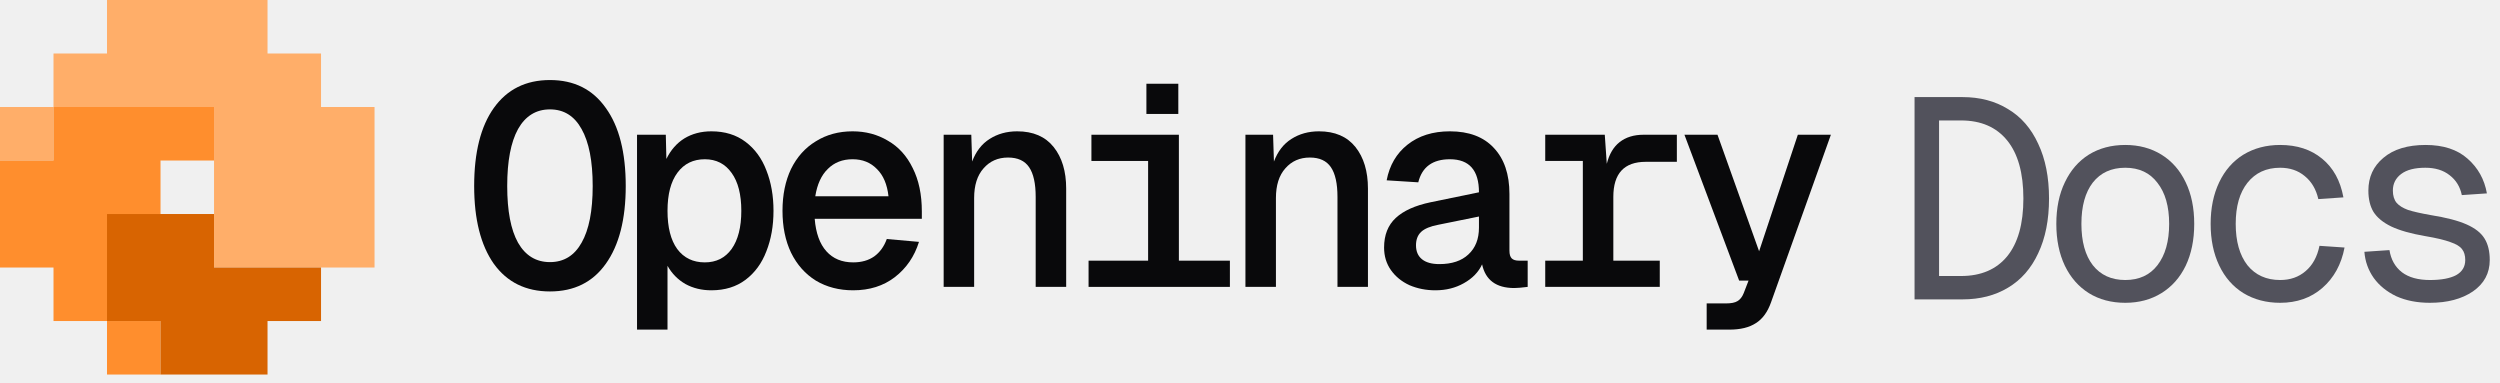
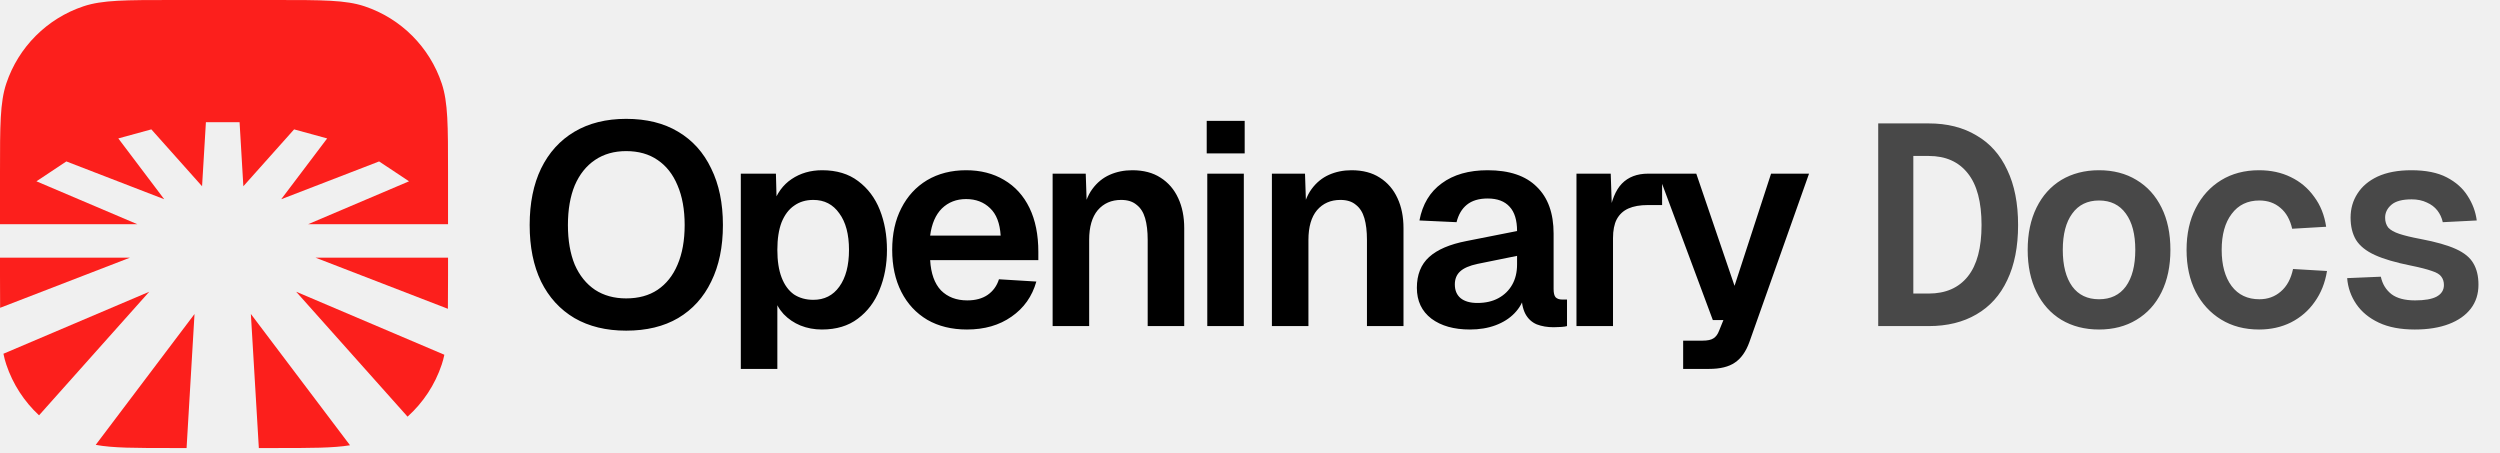
- <svg xmlns="http://www.w3.org/2000/svg" width="183" height="28" viewBox="0 0 183 28" fill="none">
-   <path d="M27.416 19.583V7.833H23.5V3.917H19.583V0H7.833V3.917H3.917V7.833H15.667V19.583H27.416Z" fill="#FFAE69" />
-   <path d="M3.917 7.833L0 7.833V11.75H3.917V7.833Z" fill="#FFAE69" />
-   <path d="M3.917 23.5H7.833V15.666H11.75V11.75H15.667V7.833H3.917V11.75H0V19.583H3.917V23.5Z" fill="#FF8E2D" />
-   <path d="M11.75 23.5L7.833 23.5L7.833 27.416H11.75V23.5Z" fill="#FF8E2D" />
-   <path d="M7.833 15.666V23.5H11.75V27.416H19.583V23.5H23.5V19.583H15.666V15.666H7.833Z" fill="#D86401" />
-   <path d="M40.257 21.334C38.491 21.334 37.121 20.66 36.148 19.311C35.189 17.948 34.709 16.05 34.709 13.617C34.709 11.156 35.189 9.251 36.148 7.903C37.121 6.54 38.491 5.859 40.257 5.859C42.023 5.859 43.385 6.54 44.344 7.903C45.318 9.251 45.804 11.156 45.804 13.617C45.804 16.05 45.318 17.948 44.344 19.311C43.385 20.66 42.023 21.334 40.257 21.334ZM40.257 19.186C41.272 19.186 42.043 18.713 42.572 17.767C43.114 16.822 43.385 15.439 43.385 13.617C43.385 11.796 43.114 10.405 42.572 9.446C42.043 8.487 41.272 8.007 40.257 8.007C39.242 8.007 38.463 8.487 37.921 9.446C37.392 10.405 37.128 11.796 37.128 13.617C37.128 15.439 37.392 16.822 37.921 17.767C38.463 18.713 39.242 19.186 40.257 19.186Z" fill="#09090B" />
-   <path d="M46.63 9.863H48.737L48.779 11.636C49.098 10.982 49.536 10.482 50.092 10.134C50.663 9.787 51.323 9.613 52.074 9.613C53.061 9.613 53.895 9.87 54.576 10.385C55.258 10.899 55.765 11.594 56.099 12.47C56.447 13.346 56.62 14.333 56.62 15.432C56.62 16.53 56.447 17.517 56.099 18.393C55.765 19.269 55.258 19.964 54.576 20.479C53.895 20.993 53.061 21.25 52.074 21.25C51.365 21.25 50.732 21.097 50.176 20.791C49.62 20.472 49.182 20.027 48.862 19.457V24.128H46.63V9.863ZM51.594 19.206C52.428 19.206 53.082 18.88 53.554 18.226C54.027 17.559 54.264 16.627 54.264 15.432C54.264 14.236 54.027 13.311 53.554 12.658C53.082 11.991 52.428 11.657 51.594 11.657C50.746 11.657 50.078 11.983 49.592 12.637C49.105 13.29 48.862 14.222 48.862 15.432C48.862 16.641 49.098 17.573 49.571 18.226C50.058 18.88 50.732 19.206 51.594 19.206Z" fill="#09090B" />
-   <path d="M62.452 21.25C61.423 21.25 60.512 21.014 59.72 20.541C58.941 20.055 58.336 19.373 57.905 18.497C57.488 17.622 57.279 16.6 57.279 15.432C57.279 14.264 57.488 13.242 57.905 12.366C58.336 11.49 58.941 10.816 59.72 10.343C60.498 9.856 61.395 9.613 62.41 9.613C63.369 9.613 64.231 9.842 64.996 10.301C65.775 10.746 66.379 11.413 66.811 12.303C67.255 13.179 67.478 14.236 67.478 15.473V16.016H59.636C59.72 17.058 60.005 17.851 60.491 18.393C60.978 18.935 61.631 19.206 62.452 19.206C63.063 19.206 63.578 19.061 63.995 18.768C64.412 18.463 64.718 18.039 64.913 17.496L67.269 17.705C66.936 18.776 66.345 19.637 65.497 20.291C64.662 20.931 63.647 21.25 62.452 21.25ZM65.038 14.368C64.941 13.492 64.656 12.825 64.183 12.366C63.724 11.893 63.133 11.657 62.41 11.657C61.673 11.657 61.068 11.893 60.596 12.366C60.123 12.825 59.817 13.492 59.678 14.368H65.038Z" fill="#09090B" />
-   <path d="M69.076 9.863H71.099L71.161 11.824C71.439 11.087 71.863 10.537 72.433 10.176C73.017 9.801 73.692 9.613 74.456 9.613C75.624 9.613 76.514 9.995 77.126 10.76C77.738 11.525 78.044 12.54 78.044 13.805V21H75.812V14.41C75.812 13.436 75.652 12.713 75.332 12.241C75.013 11.768 74.498 11.532 73.789 11.532C73.052 11.532 72.454 11.796 71.995 12.324C71.537 12.839 71.307 13.562 71.307 14.493V21H69.076V9.863Z" fill="#09090B" />
-   <path d="M79.683 19.081H84.042V11.782H79.892V9.863H86.294V19.081H90.028V21H79.683V19.081ZM83.917 6.13H86.253V8.341H83.917V6.13Z" fill="#09090B" />
-   <path d="M91.166 9.863H93.189L93.252 11.824C93.53 11.087 93.954 10.537 94.524 10.176C95.108 9.801 95.782 9.613 96.547 9.613C97.715 9.613 98.605 9.995 99.217 10.76C99.828 11.525 100.134 12.54 100.134 13.805V21H97.903V14.41C97.903 13.436 97.743 12.713 97.423 12.241C97.103 11.768 96.589 11.532 95.88 11.532C95.143 11.532 94.545 11.796 94.086 12.324C93.627 12.839 93.398 13.562 93.398 14.493V21H91.166V9.863Z" fill="#09090B" />
-   <path d="M105.069 21.25C104.388 21.25 103.755 21.125 103.171 20.875C102.601 20.611 102.149 20.242 101.815 19.77C101.482 19.297 101.315 18.748 101.315 18.122C101.315 17.204 101.6 16.481 102.17 15.953C102.74 15.425 103.588 15.042 104.714 14.806L108.26 14.076C108.26 12.463 107.551 11.657 106.133 11.657C104.867 11.657 104.096 12.22 103.818 13.346L101.503 13.2C101.711 12.102 102.219 11.233 103.025 10.593C103.845 9.94 104.881 9.613 106.133 9.613C107.523 9.613 108.594 10.016 109.344 10.822C110.109 11.629 110.491 12.755 110.491 14.201V18.351C110.491 18.616 110.547 18.803 110.658 18.915C110.769 19.026 110.95 19.081 111.201 19.081H111.826V21C111.381 21.056 111.055 21.084 110.846 21.084C109.525 21.084 108.74 20.506 108.489 19.352C108.225 19.923 107.78 20.381 107.155 20.729C106.543 21.077 105.848 21.25 105.069 21.25ZM105.361 19.332C106.279 19.332 106.988 19.095 107.488 18.623C108.003 18.15 108.26 17.496 108.26 16.662V15.849L105.277 16.454C104.694 16.565 104.276 16.739 104.026 16.975C103.776 17.211 103.651 17.538 103.651 17.955C103.651 18.4 103.797 18.741 104.089 18.977C104.381 19.213 104.805 19.332 105.361 19.332Z" fill="#09090B" />
-   <path d="M113.111 19.081H115.864V11.782H113.111V9.863H117.47L117.616 11.991C117.797 11.281 118.109 10.753 118.554 10.405C119.013 10.044 119.597 9.863 120.306 9.863H122.746V11.845H120.473C118.888 11.845 118.096 12.7 118.096 14.41V19.081H121.495V21H113.111V19.081Z" fill="#09090B" />
-   <path d="M124.928 22.21H126.346C126.722 22.21 127 22.154 127.181 22.043C127.375 21.932 127.528 21.737 127.639 21.459L127.994 20.541H127.306L123.301 9.863H125.721L128.766 18.393L131.602 9.863H134.021L129.641 22.126C129.391 22.835 129.023 23.343 128.536 23.649C128.05 23.969 127.403 24.128 126.597 24.128H124.928V22.21Z" fill="#09090B" />
-   <path d="M140.145 7.107H143.649C144.928 7.107 146.041 7.399 146.986 7.983C147.945 8.553 148.682 9.401 149.197 10.527C149.725 11.64 149.989 12.975 149.989 14.532C149.989 16.089 149.725 17.424 149.197 18.536C148.682 19.648 147.945 20.489 146.986 21.06C146.041 21.63 144.928 21.915 143.649 21.915H140.145V7.107ZM143.545 20.204C145.005 20.204 146.131 19.725 146.923 18.765C147.716 17.792 148.112 16.381 148.112 14.532C148.112 12.669 147.716 11.251 146.923 10.277C146.131 9.304 145.005 8.817 143.545 8.817H141.939V20.204H143.545Z" fill="#52525C" />
-   <path d="M155.57 22.165C154.555 22.165 153.666 21.929 152.901 21.456C152.15 20.983 151.566 20.316 151.149 19.454C150.732 18.578 150.523 17.556 150.523 16.388C150.523 15.22 150.732 14.205 151.149 13.343C151.566 12.467 152.15 11.793 152.901 11.32C153.666 10.847 154.555 10.611 155.57 10.611C156.571 10.611 157.454 10.847 158.219 11.32C158.984 11.793 159.575 12.467 159.992 13.343C160.409 14.205 160.617 15.22 160.617 16.388C160.617 17.556 160.409 18.578 159.992 19.454C159.575 20.316 158.984 20.983 158.219 21.456C157.454 21.929 156.571 22.165 155.57 22.165ZM155.57 20.497C156.585 20.497 157.371 20.135 157.927 19.412C158.497 18.675 158.782 17.667 158.782 16.388C158.782 15.109 158.497 14.108 157.927 13.385C157.371 12.648 156.585 12.279 155.57 12.279C154.555 12.279 153.763 12.641 153.193 13.364C152.637 14.087 152.359 15.095 152.359 16.388C152.359 17.681 152.637 18.689 153.193 19.412C153.763 20.135 154.555 20.497 155.57 20.497Z" fill="#52525C" />
-   <path d="M166.908 22.165C165.893 22.165 164.996 21.929 164.217 21.456C163.453 20.983 162.862 20.309 162.445 19.433C162.027 18.557 161.819 17.542 161.819 16.388C161.819 15.234 162.027 14.219 162.445 13.343C162.862 12.467 163.453 11.793 164.217 11.32C164.996 10.847 165.893 10.611 166.908 10.611C168.145 10.611 169.167 10.945 169.973 11.612C170.794 12.279 171.315 13.225 171.538 14.448L169.702 14.573C169.536 13.851 169.202 13.287 168.701 12.884C168.215 12.481 167.617 12.279 166.908 12.279C165.893 12.279 165.093 12.648 164.509 13.385C163.939 14.108 163.654 15.109 163.654 16.388C163.654 17.667 163.939 18.675 164.509 19.412C165.093 20.135 165.893 20.497 166.908 20.497C167.645 20.497 168.263 20.281 168.764 19.85C169.278 19.419 169.619 18.8 169.786 17.994L171.621 18.119C171.385 19.356 170.842 20.343 169.994 21.08C169.16 21.803 168.131 22.165 166.908 22.165Z" fill="#52525C" />
-   <path d="M177.87 22.165C176.938 22.165 176.118 22.005 175.409 21.685C174.713 21.352 174.164 20.907 173.761 20.351C173.358 19.78 173.128 19.141 173.073 18.432L174.908 18.307C175.019 19.002 175.325 19.544 175.826 19.933C176.326 20.309 177.008 20.497 177.87 20.497C178.704 20.497 179.343 20.378 179.788 20.142C180.233 19.892 180.456 19.523 180.456 19.037C180.456 18.703 180.379 18.439 180.226 18.244C180.073 18.035 179.788 17.862 179.371 17.723C178.968 17.57 178.356 17.424 177.536 17.285C176.479 17.104 175.645 16.868 175.033 16.576C174.435 16.284 174.004 15.929 173.74 15.512C173.49 15.095 173.365 14.573 173.365 13.948C173.365 12.961 173.733 12.161 174.47 11.549C175.207 10.924 176.236 10.611 177.557 10.611C178.85 10.611 179.872 10.945 180.623 11.612C181.387 12.279 181.86 13.127 182.041 14.156L180.205 14.281C180.08 13.67 179.781 13.183 179.309 12.822C178.85 12.46 178.259 12.279 177.536 12.279C176.757 12.279 176.166 12.432 175.763 12.738C175.36 13.044 175.158 13.447 175.158 13.948C175.158 14.323 175.249 14.622 175.43 14.845C175.61 15.053 175.888 15.227 176.264 15.366C176.653 15.491 177.202 15.616 177.911 15.741C179.051 15.922 179.934 16.151 180.56 16.43C181.186 16.708 181.624 17.055 181.874 17.472C182.124 17.876 182.249 18.397 182.249 19.037C182.249 19.996 181.839 20.761 181.019 21.331C180.199 21.887 179.149 22.165 177.87 22.165Z" fill="#52525C" />
+ <svg xmlns="http://www.w3.org/2000/svg" width="575" height="104" viewBox="0 0 575 104" fill="none">
+   <g clip-path="url(#clip0_38_51)">
+     <path d="M42.914 103.049H39.624C31.081 103.049 25.94 103.047 22.014 102.317L44.739 72.223L42.914 103.049Z" fill="#FC1F1C" />
+     <path d="M80.502 102.409C76.643 103.046 71.586 103.049 63.422 103.049H59.533L57.699 72.214L80.502 102.409Z" fill="#FC1F1C" />
+     <path d="M102.201 81.592C102.035 82.381 101.839 83.124 101.601 83.838C100.042 88.511 97.305 92.621 93.738 95.832L68.113 67.096L102.201 81.592Z" fill="#FC1F1C" />
+     <path d="M8.979 95.525C5.575 92.361 2.956 88.365 1.445 83.838C1.184 83.054 0.966 82.237 0.791 81.359L34.325 67.101L8.979 95.525Z" fill="#FC1F1C" />
+     <path d="M103.051 63.422C103.051 66.319 103.043 68.825 103.015 71.024L72.582 59.269H103.051V63.422Z" fill="#FC1F1C" />
+     <path d="M29.875 59.269L0.027 70.796C0.002 68.651 0 66.219 0 63.422L0 59.269H29.875Z" fill="#FC1F1C" />
+     <path d="M63.422 0C74.146 0 79.508 0.001 83.837 1.445C92.224 4.243 98.806 10.825 101.604 19.212C103.048 23.541 103.049 28.904 103.049 39.627V51.566H70.869L94.079 41.699L87.195 37.129L64.676 45.825L75.247 31.837L67.644 29.756L55.971 42.838L55.102 28.104H47.358L46.475 42.838L34.81 29.756L27.212 31.837L37.77 45.821L15.264 37.129L8.38 41.699L31.585 51.566H0L0 39.627C0 28.904 0.001 23.541 1.445 19.212C4.243 10.825 10.825 4.243 19.212 1.445C23.541 0.001 28.904 0 39.627 0L63.422 0Z" fill="#FC1F1C" />
+   </g>
+   <path d="M144.014 76.05C139.418 76.05 135.457 75.088 132.131 73.162C128.804 71.192 126.244 68.391 124.449 64.758C122.698 61.125 121.823 56.792 121.823 51.759C121.823 46.725 122.698 42.392 124.449 38.76C126.244 35.083 128.804 32.26 132.131 30.29C135.457 28.321 139.418 27.336 144.014 27.336C148.697 27.336 152.68 28.321 155.963 30.29C159.289 32.26 161.828 35.083 163.578 38.76C165.373 42.392 166.27 46.725 166.27 51.759C166.27 56.792 165.373 61.125 163.578 64.758C161.828 68.391 159.289 71.192 155.963 73.162C152.68 75.088 148.697 76.05 144.014 76.05ZM144.014 68.632C146.859 68.632 149.266 67.975 151.236 66.662C153.249 65.305 154.781 63.379 155.831 60.885C156.926 58.346 157.473 55.304 157.473 51.759C157.473 48.214 156.926 45.172 155.831 42.633C154.781 40.094 153.249 38.147 151.236 36.79C149.266 35.433 146.859 34.755 144.014 34.755C141.256 34.755 138.871 35.433 136.858 36.79C134.844 38.147 133.29 40.094 132.196 42.633C131.146 45.172 130.621 48.214 130.621 51.759C130.621 55.304 131.146 58.346 132.196 60.885C133.29 63.379 134.844 65.305 136.858 66.662C138.871 67.975 141.256 68.632 144.014 68.632ZM170.386 84.848V39.941H178.462L178.659 47.426L177.805 47.032C178.68 44.45 180.103 42.502 182.073 41.189C184.086 39.832 186.427 39.154 189.097 39.154C192.424 39.154 195.181 39.985 197.37 41.648C199.602 43.312 201.265 45.522 202.359 48.279C203.454 51.037 204.001 54.1 204.001 57.471C204.001 60.841 203.432 63.905 202.294 66.662C201.199 69.419 199.536 71.63 197.304 73.293C195.116 74.956 192.358 75.788 189.032 75.788C187.281 75.788 185.64 75.481 184.108 74.869C182.62 74.256 181.328 73.381 180.234 72.243C179.184 71.105 178.44 69.77 178.002 68.238L178.79 67.581V84.848H170.386ZM187.062 68.96C189.601 68.96 191.592 67.953 193.037 65.94C194.525 63.883 195.269 61.06 195.269 57.471C195.269 53.882 194.525 51.08 193.037 49.067C191.592 47.01 189.601 45.981 187.062 45.981C185.355 45.981 183.889 46.419 182.663 47.294C181.438 48.126 180.475 49.395 179.775 51.102C179.118 52.809 178.79 54.932 178.79 57.471C178.79 60.009 179.118 62.132 179.775 63.839C180.431 65.546 181.372 66.837 182.598 67.713C183.867 68.544 185.355 68.96 187.062 68.96ZM222.405 75.788C218.903 75.788 215.862 75.044 213.279 73.556C210.697 72.024 208.705 69.879 207.305 67.122C205.904 64.364 205.204 61.147 205.204 57.471C205.204 53.794 205.904 50.599 207.305 47.885C208.705 45.128 210.675 42.983 213.214 41.451C215.796 39.919 218.794 39.154 222.208 39.154C225.534 39.154 228.445 39.898 230.94 41.386C233.478 42.874 235.426 45.019 236.783 47.82C238.14 50.621 238.818 53.991 238.818 57.93V59.834H213.936C214.111 62.898 214.942 65.218 216.431 66.793C217.962 68.325 219.976 69.091 222.471 69.091C224.353 69.091 225.906 68.675 227.132 67.844C228.401 66.969 229.277 65.765 229.758 64.233L238.359 64.758C237.396 68.172 235.492 70.864 232.647 72.834C229.846 74.803 226.432 75.788 222.405 75.788ZM213.936 54.188H230.152C229.977 51.343 229.167 49.242 227.723 47.885C226.279 46.485 224.44 45.784 222.208 45.784C219.976 45.784 218.116 46.507 216.628 47.951C215.183 49.395 214.286 51.474 213.936 54.188ZM242.104 75V39.941H249.72L250.048 49.789L249.064 49.395C249.414 46.944 250.136 44.975 251.23 43.487C252.324 41.998 253.659 40.904 255.235 40.204C256.811 39.504 258.54 39.154 260.422 39.154C263.004 39.154 265.171 39.722 266.921 40.86C268.716 41.998 270.073 43.574 270.992 45.587C271.911 47.557 272.371 49.855 272.371 52.481V75H263.967V55.173C263.967 53.203 263.77 51.54 263.376 50.183C262.982 48.826 262.326 47.798 261.406 47.097C260.531 46.353 259.349 45.981 257.861 45.981C255.629 45.981 253.834 46.769 252.478 48.345C251.165 49.921 250.508 52.197 250.508 55.173V75H242.104ZM277.675 75V39.941H286.079V75H277.675ZM277.544 35.28V27.796H286.276V35.28H277.544ZM292.537 75V39.941H300.152L300.481 49.789L299.496 49.395C299.846 46.944 300.568 44.975 301.662 43.487C302.757 41.998 304.092 40.904 305.667 40.204C307.243 39.504 308.972 39.154 310.854 39.154C313.436 39.154 315.603 39.722 317.354 40.86C319.148 41.998 320.505 43.574 321.424 45.587C322.343 47.557 322.803 49.855 322.803 52.481V75H314.399V55.173C314.399 53.203 314.202 51.54 313.808 50.183C313.414 48.826 312.758 47.798 311.839 47.097C310.963 46.353 309.782 45.981 308.293 45.981C306.061 45.981 304.267 46.769 302.91 48.345C301.597 49.921 300.94 52.197 300.94 55.173V75H292.537ZM338.091 75.788C334.415 75.788 331.46 74.956 329.228 73.293C326.996 71.586 325.88 69.222 325.88 66.203C325.88 63.182 326.821 60.819 328.703 59.112C330.585 57.405 333.452 56.179 337.303 55.435L348.924 53.138C348.924 50.643 348.355 48.783 347.217 47.557C346.079 46.288 344.394 45.653 342.162 45.653C340.148 45.653 338.551 46.135 337.369 47.097C336.231 48.017 335.443 49.352 335.006 51.102L326.471 50.708C327.171 46.988 328.878 44.143 331.592 42.173C334.305 40.16 337.829 39.154 342.162 39.154C347.151 39.154 350.915 40.423 353.454 42.961C356.036 45.456 357.328 49.045 357.328 53.728V66.465C357.328 67.384 357.481 68.019 357.787 68.369C358.137 68.719 358.641 68.894 359.297 68.894H360.413V75C360.151 75.088 359.713 75.153 359.1 75.197C358.531 75.241 357.94 75.263 357.328 75.263C355.883 75.263 354.592 75.044 353.454 74.606C352.316 74.125 351.441 73.315 350.828 72.177C350.215 70.995 349.909 69.398 349.909 67.384L350.631 67.909C350.281 69.441 349.515 70.82 348.333 72.046C347.195 73.227 345.751 74.147 344 74.803C342.249 75.46 340.28 75.788 338.091 75.788ZM339.798 69.682C341.68 69.682 343.3 69.31 344.656 68.566C346.013 67.822 347.064 66.793 347.808 65.48C348.552 64.167 348.924 62.614 348.924 60.819V58.849L339.864 60.688C337.982 61.082 336.625 61.672 335.793 62.46C335.006 63.204 334.612 64.189 334.612 65.415C334.612 66.772 335.049 67.822 335.925 68.566C336.844 69.31 338.135 69.682 339.798 69.682ZM362.588 75V39.941H370.466L370.795 49.658L370.072 49.527C370.598 46.157 371.582 43.727 373.027 42.239C374.515 40.707 376.528 39.941 379.067 39.941H382.284V47.163H379.001C377.207 47.163 375.719 47.426 374.537 47.951C373.355 48.476 372.458 49.308 371.845 50.446C371.276 51.54 370.992 52.984 370.992 54.779V75H362.588ZM387.125 84.848V78.348H391.59C392.728 78.348 393.559 78.173 394.084 77.823C394.653 77.473 395.091 76.882 395.398 76.05L396.382 73.621H393.953L381.413 39.941H390.145L398.943 65.743L407.346 39.941H416.078L402.357 78.677C401.569 80.865 400.453 82.441 399.008 83.404C397.608 84.367 395.638 84.848 393.1 84.848H387.125Z" fill="black" />
+   <path d="M431.99 75V28.386H443.61C447.856 28.386 451.51 29.305 454.574 31.144C457.682 32.938 460.045 35.586 461.665 39.088C463.328 42.545 464.16 46.769 464.16 51.759C464.16 56.748 463.328 60.972 461.665 64.43C460.045 67.888 457.682 70.514 454.574 72.308C451.51 74.103 447.856 75 443.61 75H431.99ZM440.065 67.516H443.61C447.506 67.516 450.504 66.203 452.605 63.576C454.706 60.95 455.756 57.011 455.756 51.759C455.756 46.463 454.706 42.502 452.605 39.876C450.504 37.206 447.506 35.871 443.61 35.871H440.065V67.516ZM482.779 75.788C479.497 75.788 476.608 75.044 474.113 73.556C471.662 72.067 469.758 69.945 468.401 67.187C467.045 64.43 466.366 61.191 466.366 57.471C466.366 53.75 467.045 50.511 468.401 47.754C469.758 44.997 471.662 42.874 474.113 41.386C476.608 39.898 479.497 39.154 482.779 39.154C486.062 39.154 488.929 39.898 491.38 41.386C493.875 42.874 495.801 44.997 497.157 47.754C498.514 50.468 499.193 53.706 499.193 57.471C499.193 61.191 498.514 64.43 497.157 67.187C495.801 69.945 493.875 72.067 491.38 73.556C488.929 75.044 486.062 75.788 482.779 75.788ZM482.779 68.829C485.449 68.829 487.506 67.844 488.951 65.874C490.395 63.861 491.117 61.06 491.117 57.471C491.117 53.882 490.395 51.102 488.951 49.133C487.506 47.119 485.449 46.113 482.779 46.113C480.11 46.113 478.052 47.119 476.608 49.133C475.164 51.102 474.441 53.882 474.441 57.471C474.441 61.06 475.164 63.861 476.608 65.874C478.052 67.844 480.11 68.829 482.779 68.829ZM519.585 75.788C516.259 75.788 513.348 75.022 510.853 73.49C508.358 71.958 506.411 69.835 505.01 67.122C503.61 64.364 502.909 61.147 502.909 57.471C502.909 53.794 503.61 50.599 505.01 47.885C506.411 45.128 508.358 42.983 510.853 41.451C513.348 39.919 516.259 39.154 519.585 39.154C522.299 39.154 524.728 39.679 526.873 40.729C529.061 41.78 530.856 43.29 532.256 45.259C533.7 47.185 534.62 49.483 535.014 52.153L527.201 52.612C526.719 50.511 525.822 48.914 524.509 47.82C523.196 46.682 521.577 46.113 519.651 46.113C516.937 46.113 514.814 47.141 513.282 49.198C511.75 51.212 510.985 53.969 510.985 57.471C510.985 60.972 511.75 63.752 513.282 65.809C514.814 67.822 516.937 68.829 519.651 68.829C521.577 68.829 523.218 68.238 524.575 67.056C525.975 65.874 526.916 64.145 527.398 61.869L535.21 62.329C534.773 65.043 533.832 67.406 532.387 69.419C530.987 71.433 529.17 73.008 526.938 74.147C524.75 75.241 522.299 75.788 519.585 75.788ZM555.406 75.788C552.123 75.788 549.366 75.263 547.134 74.212C544.901 73.162 543.173 71.739 541.947 69.945C540.722 68.15 540.021 66.159 539.846 63.97L547.593 63.642C547.943 65.305 548.753 66.64 550.022 67.647C551.292 68.61 553.108 69.091 555.472 69.091C557.66 69.091 559.301 68.807 560.396 68.238C561.534 67.625 562.103 66.728 562.103 65.546C562.103 64.802 561.906 64.167 561.512 63.642C561.162 63.117 560.439 62.679 559.345 62.329C558.251 61.935 556.631 61.519 554.487 61.082C550.985 60.381 548.228 59.572 546.215 58.652C544.201 57.733 542.757 56.573 541.881 55.173C541.05 53.772 540.634 52.065 540.634 50.052C540.634 47.995 541.159 46.157 542.21 44.537C543.26 42.874 544.814 41.561 546.871 40.598C548.972 39.635 551.554 39.154 554.618 39.154C557.945 39.154 560.658 39.701 562.759 40.795C564.86 41.889 566.458 43.312 567.552 45.062C568.69 46.813 569.39 48.695 569.653 50.708L561.84 51.102C561.621 50.096 561.205 49.198 560.593 48.41C559.98 47.623 559.17 47.01 558.163 46.572C557.157 46.091 555.997 45.85 554.684 45.85C552.539 45.85 550.985 46.266 550.022 47.097C549.059 47.929 548.578 48.914 548.578 50.052C548.578 50.971 548.819 51.737 549.3 52.35C549.825 52.919 550.679 53.4 551.861 53.794C553.042 54.188 554.684 54.582 556.785 54.976C560.242 55.632 562.934 56.398 564.86 57.274C566.786 58.149 568.121 59.243 568.865 60.556C569.653 61.869 570.047 63.511 570.047 65.48C570.047 67.625 569.456 69.463 568.274 70.995C567.092 72.527 565.407 73.709 563.219 74.54C561.03 75.372 558.426 75.788 555.406 75.788Z" fill="black" fill-opacity="0.7" />
+   <defs>
+     <clipPath id="clip0_38_51">
+       <rect width="103.049" height="103.049" fill="white" />
+     </clipPath>
+   </defs>
</svg>
